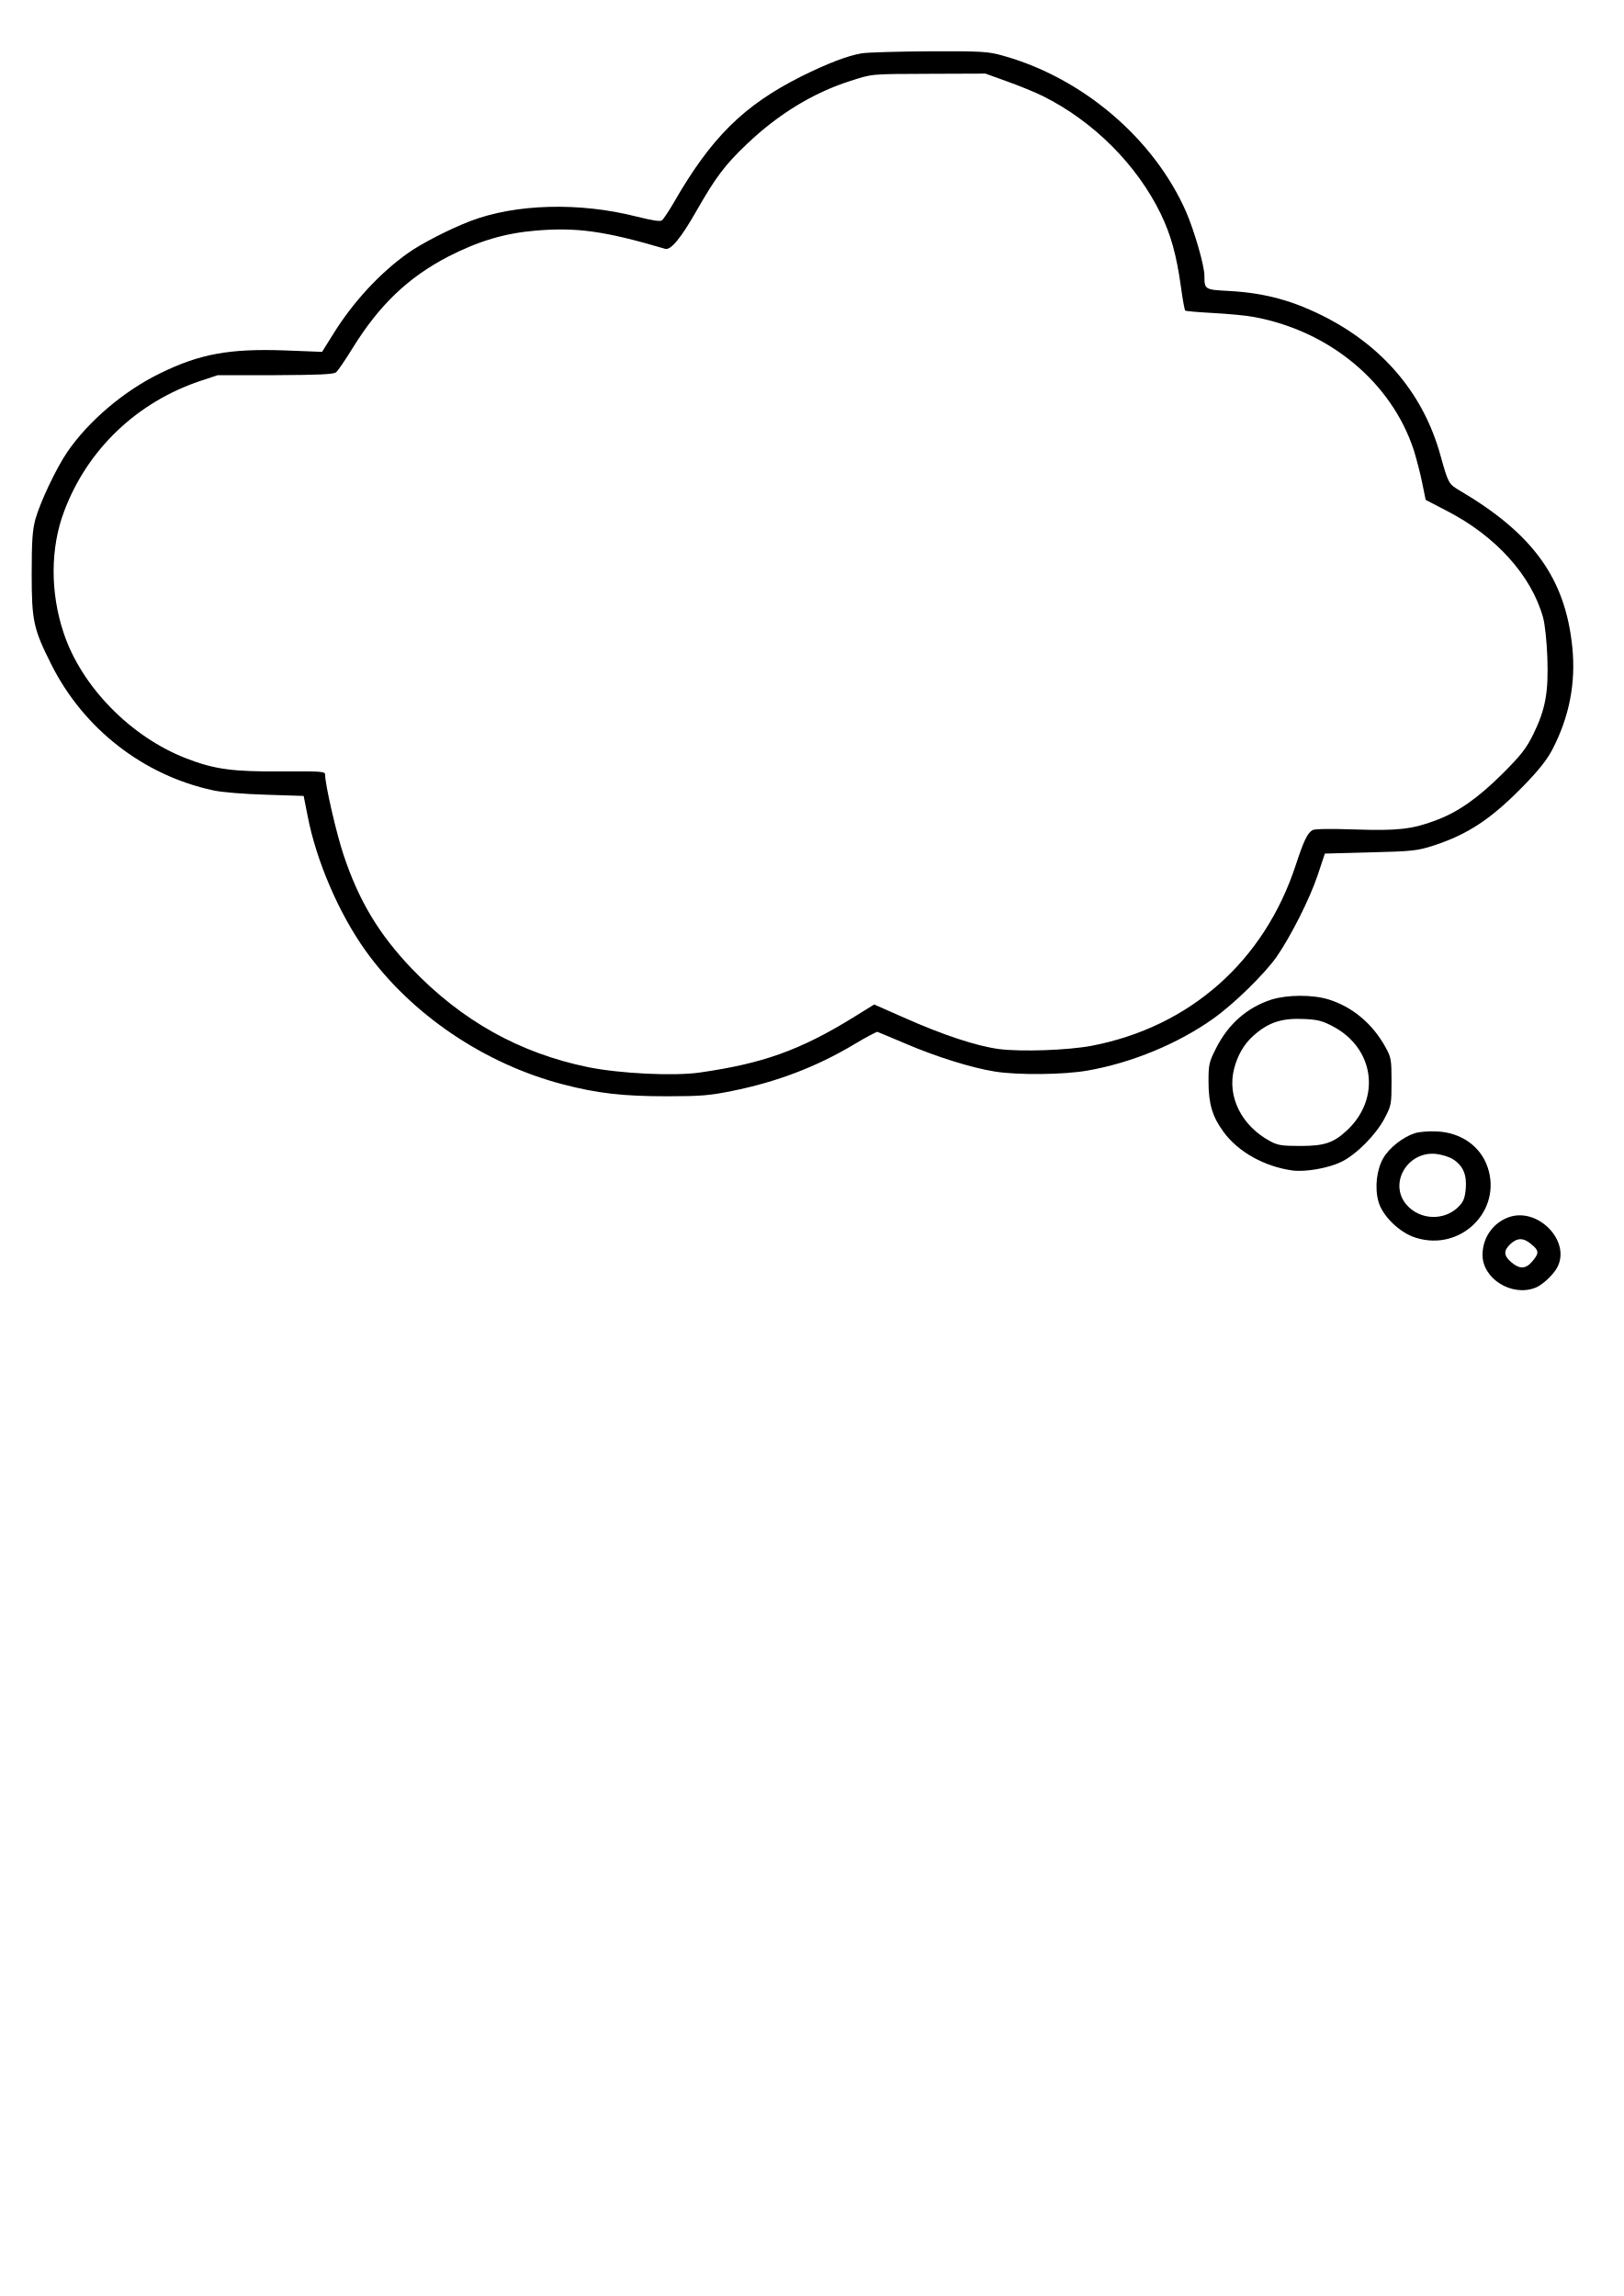
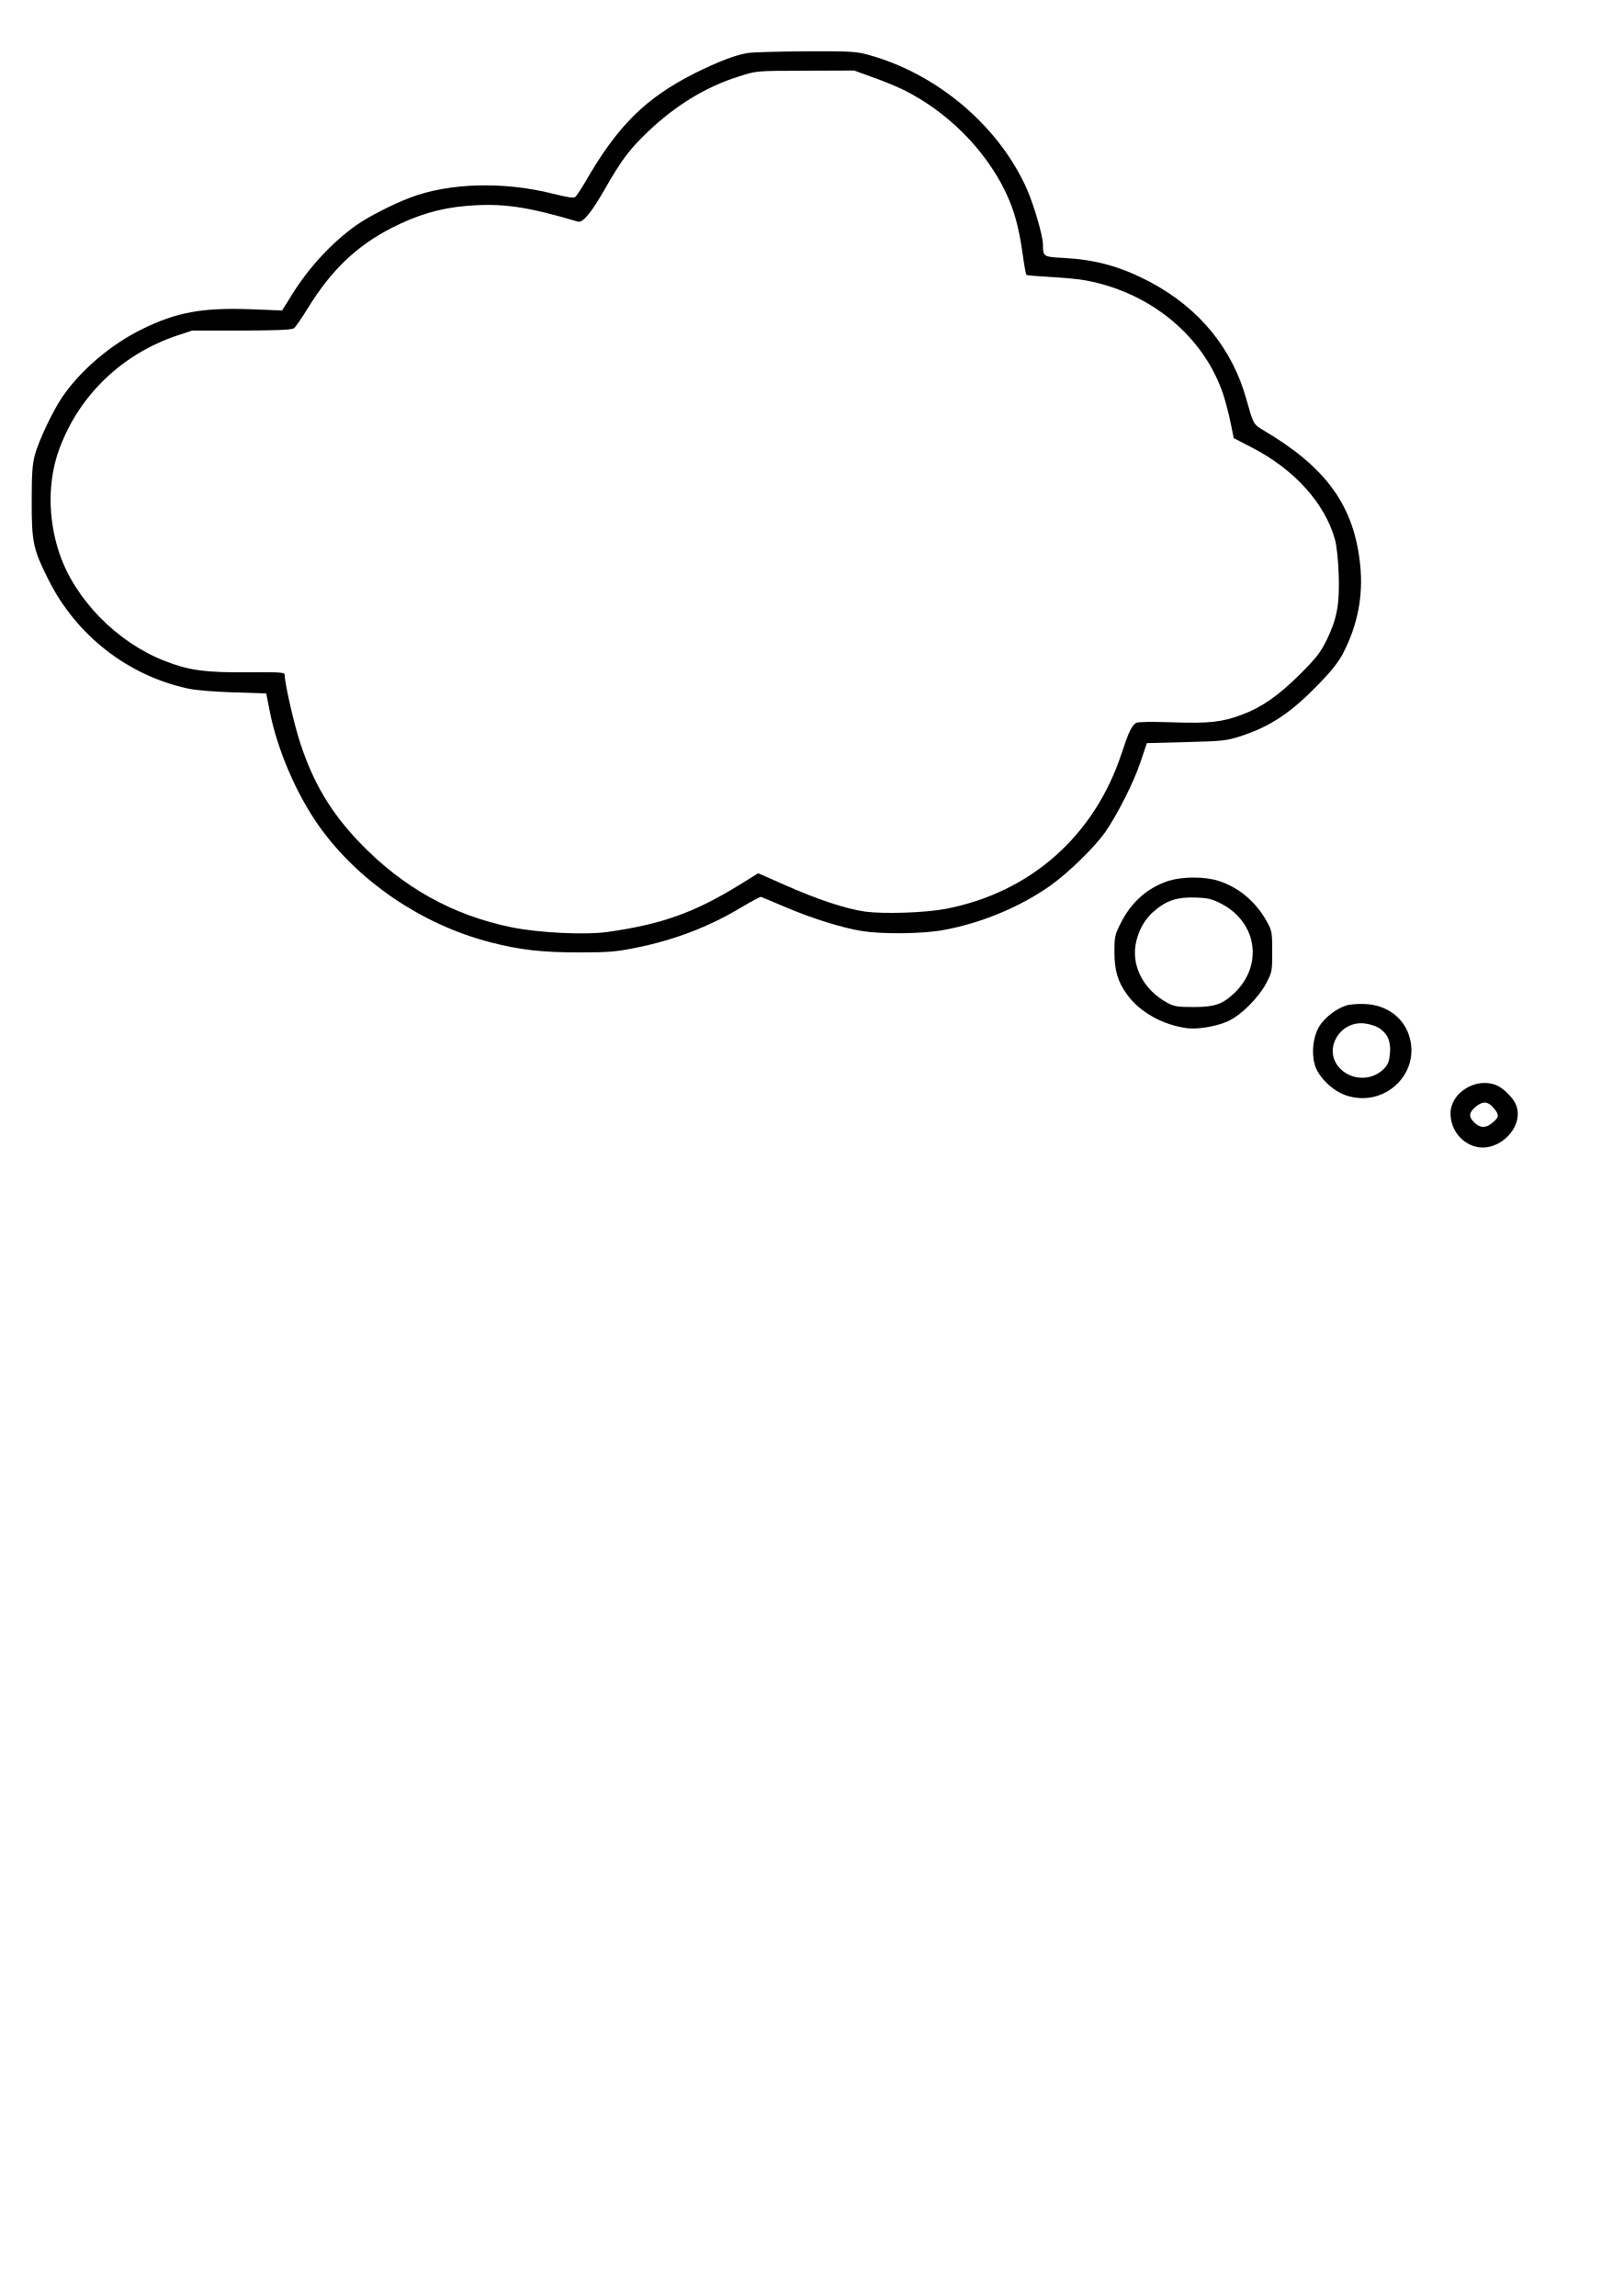
- <svg xmlns="http://www.w3.org/2000/svg" version="1.0" width="794pt" height="1123pt" viewBox="0 0 794 1123" preserveAspectRatio="xMidYMid meet">
-   <g transform="translate(0,1123) scale(0.1,-0.1)" fill="#000000" stroke="none">
-     <path d="M4213 10969 c-69 -12 -164 -48 -295 -113 -282 -142 -441 -299 -626 -622 -23 -39 -47 -75 -54 -81 -9 -8 -45 -2 -126 18 -279 71 -591 62 -811 -22 -100 -38 -242 -111 -306 -157 -137 -97 -269 -240 -365 -395 l-55 -88 -180 7 c-272 10 -418 -17 -610 -111 -178 -86 -352 -234 -456 -386 -54 -79 -133 -246 -156 -329 -14 -53 -18 -103 -18 -265 0 -231 8 -270 96 -445 158 -315 451 -543 793 -616 40 -9 152 -18 256 -21 l185 -6 19 -96 c42 -220 153 -478 283 -660 223 -312 582 -555 967 -655 169 -44 294 -58 506 -58 169 0 212 4 320 26 219 44 413 118 597 228 58 35 110 62 114 61 5 -2 66 -27 136 -57 149 -64 324 -119 438 -137 111 -18 339 -16 455 5 216 38 442 132 612 253 102 72 250 217 311 303 69 100 162 283 201 400 l35 105 223 6 c207 5 229 8 308 33 171 56 285 132 445 297 70 72 112 125 137 174 82 158 115 324 97 500 -34 336 -192 555 -553 767 -52 31 -54 36 -91 168 -80 293 -269 523 -550 672 -165 86 -304 125 -487 135 -116 6 -118 7 -118 74 0 50 -49 219 -90 314 -158 358 -507 656 -900 764 -68 19 -101 21 -355 20 -154 -1 -303 -5 -332 -10z m714 -138 c59 -21 137 -53 173 -71 247 -123 459 -335 576 -575 50 -104 77 -200 99 -357 8 -61 18 -114 21 -117 3 -3 64 -8 137 -12 73 -4 161 -12 197 -19 372 -68 675 -320 784 -652 13 -42 32 -114 41 -160 l17 -83 104 -54 c239 -123 413 -316 470 -521 9 -31 18 -116 21 -195 6 -172 -9 -253 -68 -375 -36 -72 -59 -102 -153 -196 -119 -118 -217 -187 -326 -227 -114 -43 -186 -51 -393 -44 -121 4 -196 3 -208 -3 -25 -14 -43 -51 -83 -173 -154 -468 -516 -789 -997 -882 -117 -22 -344 -30 -454 -16 -111 15 -274 69 -465 154 l-145 64 -103 -64 c-260 -160 -442 -225 -751 -269 -127 -18 -388 -5 -543 26 -337 69 -620 227 -866 484 -160 168 -258 332 -332 555 -35 104 -90 344 -90 391 0 17 -12 18 -212 17 -238 -2 -330 10 -468 64 -271 105 -512 351 -599 614 -66 198 -65 416 3 595 113 301 354 532 666 637 l85 28 281 0 c212 1 286 4 297 14 9 6 46 61 83 121 129 208 270 343 464 444 150 77 277 115 429 128 203 17 338 -2 634 -89 27 -8 77 52 152 184 96 168 140 226 247 328 153 146 323 250 503 308 113 36 94 35 392 36 l272 1 108 -39z" />
-     <path d="M6218 6341 c-120 -39 -212 -120 -272 -240 -33 -65 -36 -78 -36 -159 0 -112 19 -174 74 -249 72 -98 200 -169 337 -188 64 -8 174 11 238 42 73 35 170 133 212 213 33 63 34 69 34 180 0 109 -2 118 -30 169 -63 114 -161 196 -276 232 -79 25 -203 24 -281 0z m302 -132 c201 -107 234 -350 69 -506 -67 -63 -112 -78 -229 -78 -91 0 -111 3 -148 23 -140 75 -212 218 -177 354 16 64 48 120 91 159 75 68 140 90 250 85 69 -3 91 -9 144 -37z" />
-     <path d="M6918 5687 c-58 -19 -124 -71 -153 -121 -33 -57 -43 -145 -24 -213 19 -70 104 -153 183 -177 219 -69 423 132 351 345 -35 103 -130 170 -249 175 -39 2 -88 -2 -108 -9z m186 -126 c50 -31 70 -76 64 -145 -4 -45 -11 -63 -33 -86 -70 -73 -192 -69 -258 9 -87 104 7 262 146 247 27 -3 63 -14 81 -25z" />
-     <path d="M7377 5276 c-77 -28 -127 -101 -127 -184 0 -116 142 -205 257 -161 34 12 90 64 109 101 67 129 -97 296 -239 244z m112 -132 c38 -31 38 -44 5 -83 -32 -38 -62 -40 -103 -5 -38 32 -39 57 -5 89 34 32 65 32 103 -1z" />
+ <svg xmlns="http://www.w3.org/2000/svg" version="1.0" width="794pt" height="1123pt" viewBox="0 0 794 1123" preserveAspectRatio="xMidYMid meet" id="svg19">
+   <defs id="defs23" />
+   <g transform="matrix(0.08623267,0,0,-0.08623267,2.133935,971.8457)" fill="#000000" stroke="none" id="g17">
+     <path d="m 4213,10969 c -69,-12 -164,-48 -295,-113 -282,-142 -441,-299 -626,-622 -23,-39 -47,-75 -54,-81 -9,-8 -45,-2 -126,18 -279,71 -591,62 -811,-22 -100,-38 -242,-111 -306,-157 -137,-97 -269,-240 -365,-395 l -55,-88 -180,7 c -272,10 -418,-17 -610,-111 -178,-86 -352,-234 -456,-386 -54,-79 -133,-246 -156,-329 -14,-53 -18,-103 -18,-265 0,-231 8,-270 96,-445 158,-315 451,-543 793,-616 40,-9 152,-18 256,-21 l 185,-6 19,-96 c 42,-220 153,-478 283,-660 223,-312 582,-555 967,-655 169,-44 294,-58 506,-58 169,0 212,4 320,26 219,44 413,118 597,228 58,35 110,62 114,61 5,-2 66,-27 136,-57 149,-64 324,-119 438,-137 111,-18 339,-16 455,5 216,38 442,132 612,253 102,72 250,217 311,303 69,100 162,283 201,400 l 35,105 223,6 c 207,5 229,8 308,33 171,56 285,132 445,297 70,72 112,125 137,174 82,158 115,324 97,500 -34,336 -192,555 -553,767 -52,31 -54,36 -91,168 -80,293 -269,523 -550,672 -165,86 -304,125 -487,135 -116,6 -118,7 -118,74 0,50 -49,219 -90,314 -158,358 -507,656 -900,764 -68,19 -101,21 -355,20 -154,-1 -303,-5 -332,-10 z m 714,-138 c 59,-21 137,-53 173,-71 247,-123 459,-335 576,-575 50,-104 77,-200 99,-357 8,-61 18,-114 21,-117 3,-3 64,-8 137,-12 73,-4 161,-12 197,-19 372,-68 675,-320 784,-652 13,-42 32,-114 41,-160 l 17,-83 104,-54 c 239,-123 413,-316 470,-521 9,-31 18,-116 21,-195 6,-172 -9,-253 -68,-375 -36,-72 -59,-102 -153,-196 -119,-118 -217,-187 -326,-227 -114,-43 -186,-51 -393,-44 -121,4 -196,3 -208,-3 -25,-14 -43,-51 -83,-173 -154,-468 -516,-789 -997,-882 -117,-22 -344,-30 -454,-16 -111,15 -274,69 -465,154 l -145,64 -103,-64 c -260,-160 -442,-225 -751,-269 -127,-18 -388,-5 -543,26 -337,69 -620,227 -866,484 -160,168 -258,332 -332,555 -35,104 -90,344 -90,391 0,17 -12,18 -212,17 -238,-2 -330,10 -468,64 -271,105 -512,351 -599,614 -66,198 -65,416 3,595 113,301 354,532 666,637 l 85,28 h 281 c 212,1 286,4 297,14 9,6 46,61 83,121 129,208 270,343 464,444 150,77 277,115 429,128 203,17 338,-2 634,-89 27,-8 77,52 152,184 96,168 140,226 247,328 153,146 323,250 503,308 113,36 94,35 392,36 l 272,1 z" id="path9" />
  </g>
+   <path d="m 720.302,560.424 c -6.64,-2.415 -10.952,-8.71 -10.952,-15.867 0,-10.003 12.245,-17.678 22.162,-13.883 2.932,1.035 7.761,5.519 9.399,8.71 5.778,11.124 -8.365,25.525 -20.61,21.041 z m 9.658,-11.383 c 3.277,-2.673 3.277,-3.794 0.431,-7.157 -2.759,-3.277 -5.346,-3.449 -8.882,-0.431 -3.277,2.759 -3.363,4.915 -0.431,7.675 2.932,2.759 5.605,2.759 8.882,-0.086 z" id="path15" style="stroke-width:0.086" />
+   <path d="m 658.187,491.853 c -5.001,1.638 -10.693,6.123 -13.194,10.434 -2.846,4.915 -3.708,12.504 -2.07,18.368 1.638,6.036 8.968,13.194 15.781,15.263 18.885,5.95 36.476,-11.383 30.268,-29.75 -3.018,-8.882 -11.21,-14.66 -21.472,-15.091 -3.363,-0.172 -7.588,0.172 -9.313,0.776 z m 16.039,10.865 c 4.312,2.673 6.036,6.554 5.519,12.504 -0.345,3.88 -0.949,5.433 -2.846,7.416 -6.036,6.295 -16.557,5.95 -22.248,-0.776 -7.502,-8.968 0.604,-22.593 12.59,-21.299 2.328,0.259 5.433,1.207 6.985,2.156 z" id="path13" style="stroke-width:0.086" />
+   <path d="m 571.539,430.812 c -10.348,3.363 -18.281,10.348 -23.455,20.696 -2.846,5.605 -3.104,6.726 -3.104,13.711 0,9.658 1.638,15.004 6.381,21.472 6.209,8.451 17.247,14.573 29.06,16.212 5.519,0.69 15.004,-0.949 20.523,-3.622 6.295,-3.018 14.66,-11.469 18.281,-18.368 2.846,-5.433 2.932,-5.95 2.932,-15.522 0,-9.399 -0.172,-10.175 -2.587,-14.573 -5.433,-9.831 -13.883,-16.902 -23.8,-20.006 -6.812,-2.156 -17.505,-2.07 -24.231,0 z m 26.042,11.383 c 17.333,9.227 20.178,30.181 5.95,43.634 -5.778,5.433 -9.658,6.726 -19.747,6.726 -7.847,0 -9.572,-0.259 -12.762,-1.983 -12.073,-6.467 -18.281,-18.799 -15.263,-30.526 1.38,-5.519 4.139,-10.348 7.847,-13.711 6.467,-5.864 12.073,-7.761 21.558,-7.33 5.95,0.259 7.847,0.776 12.418,3.191 z" id="path11" style="stroke-width:0.086" />
</svg>
